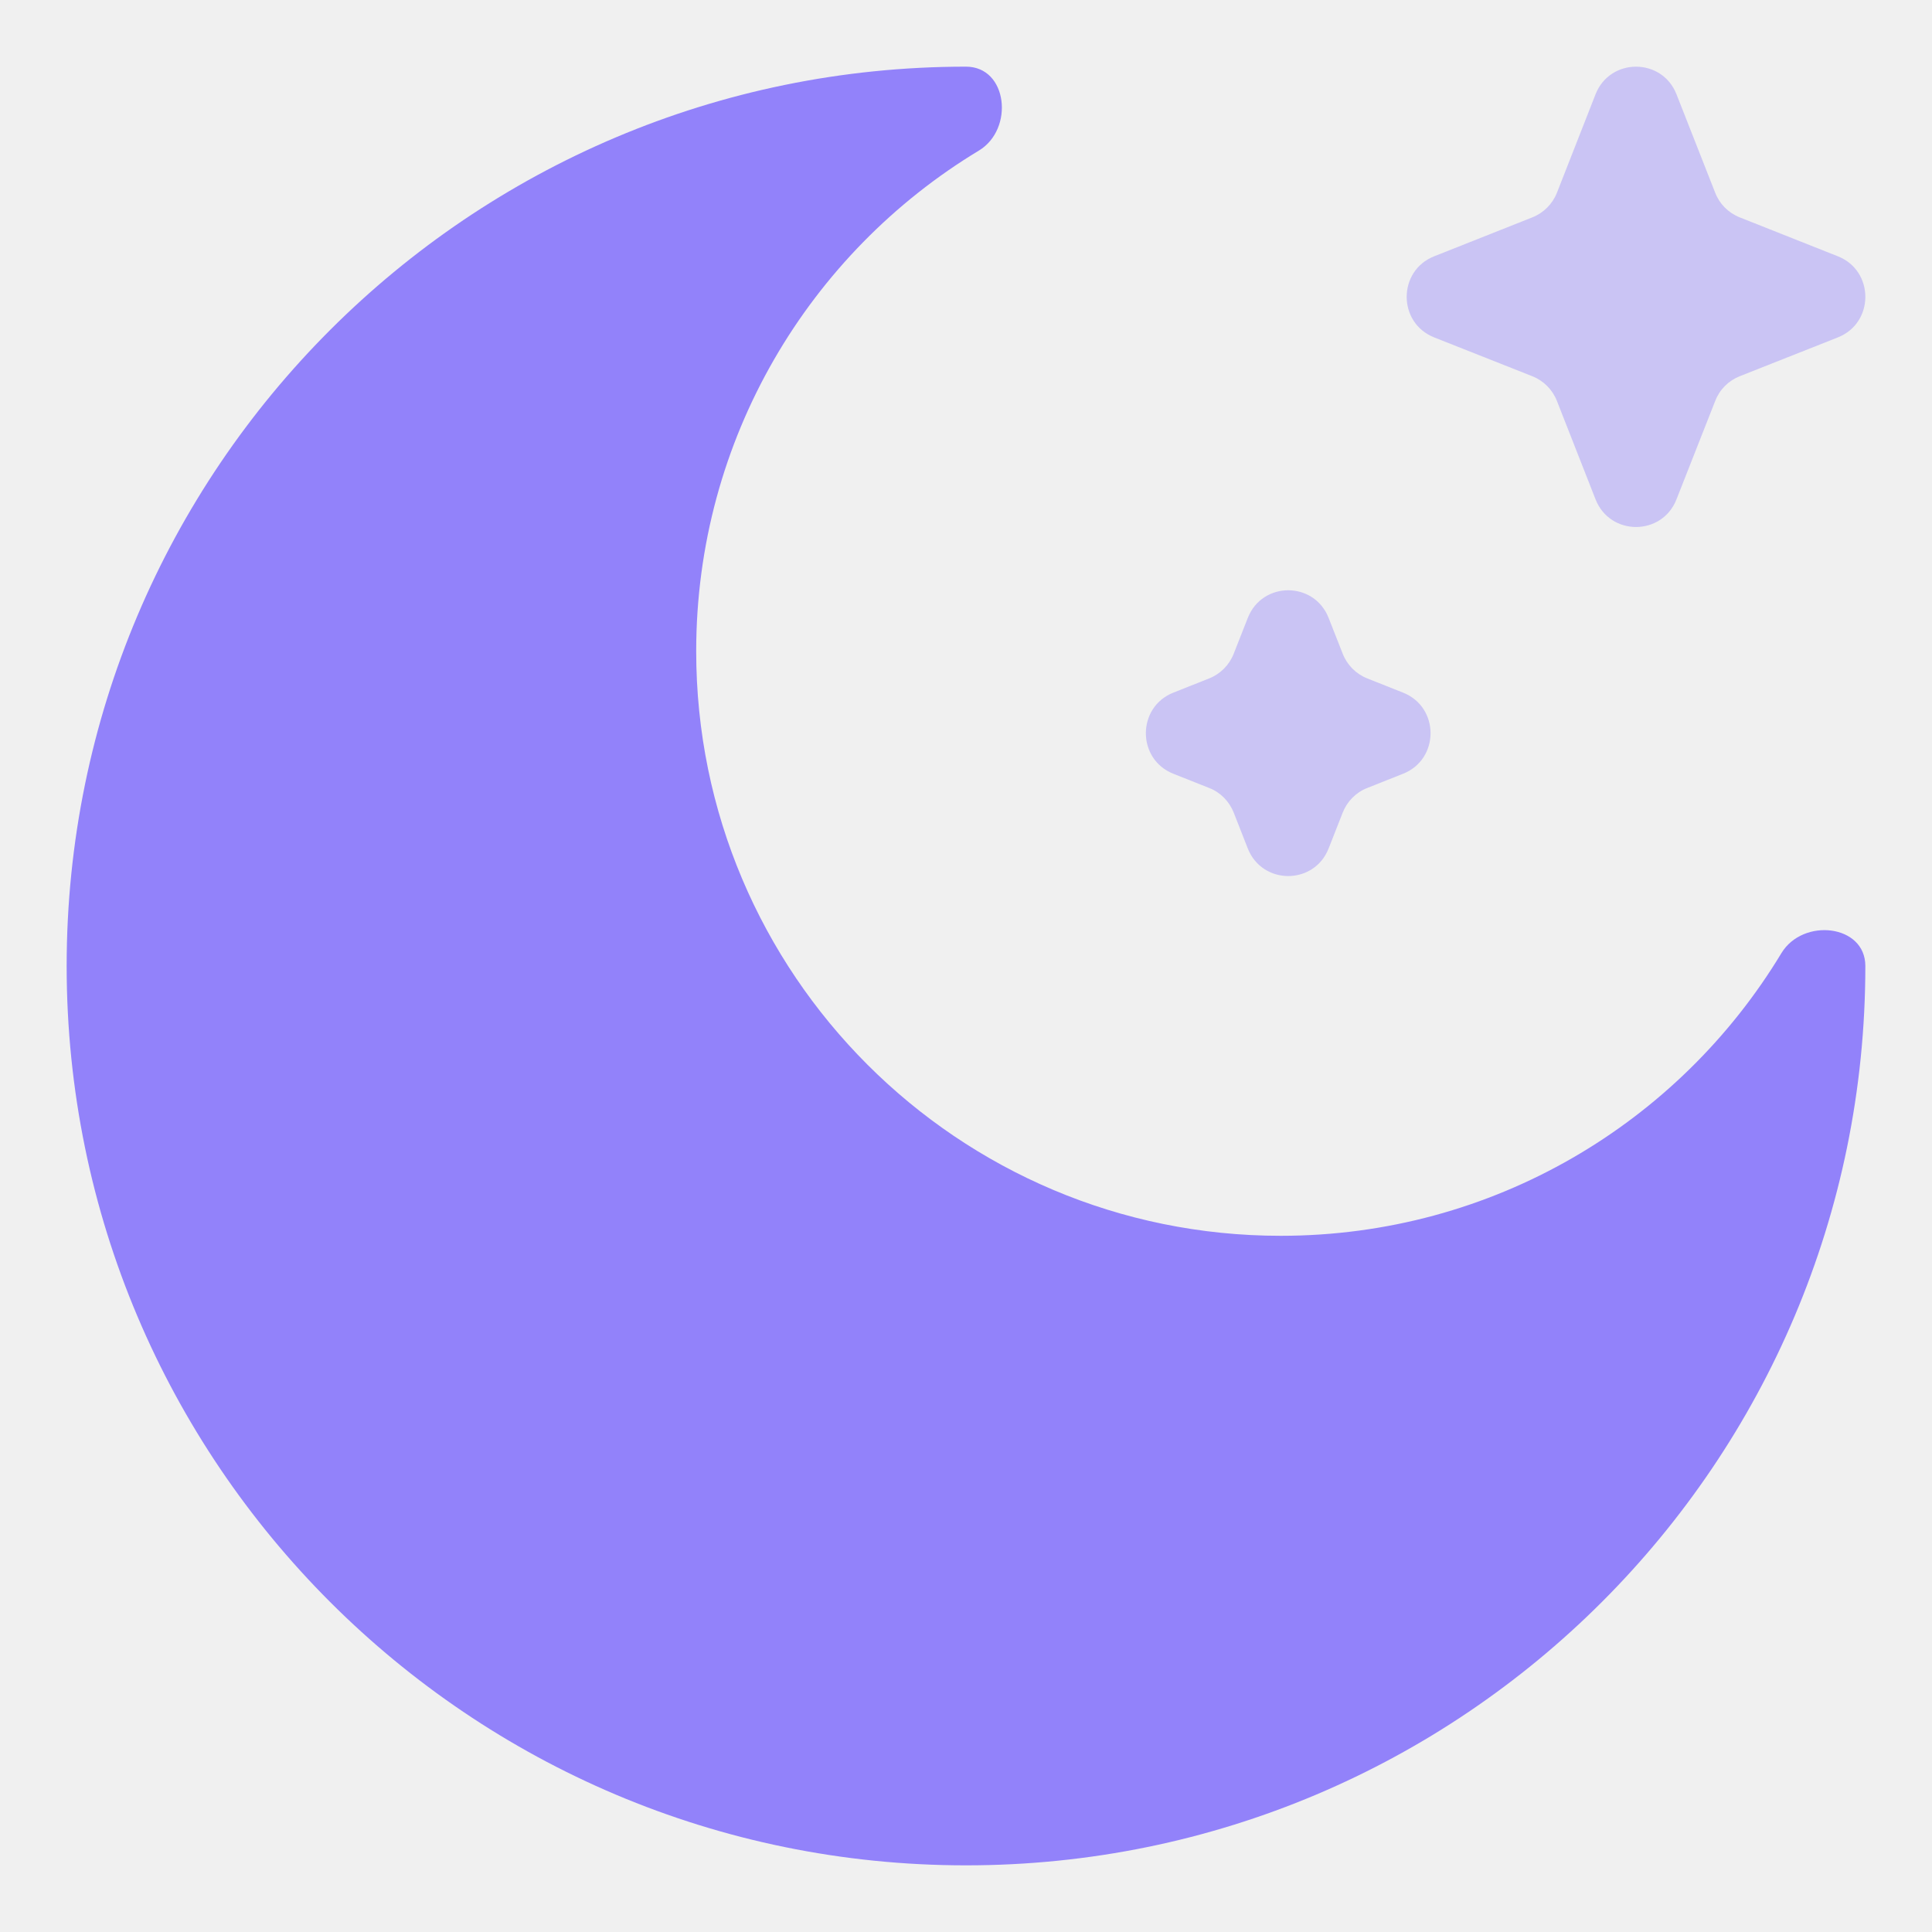
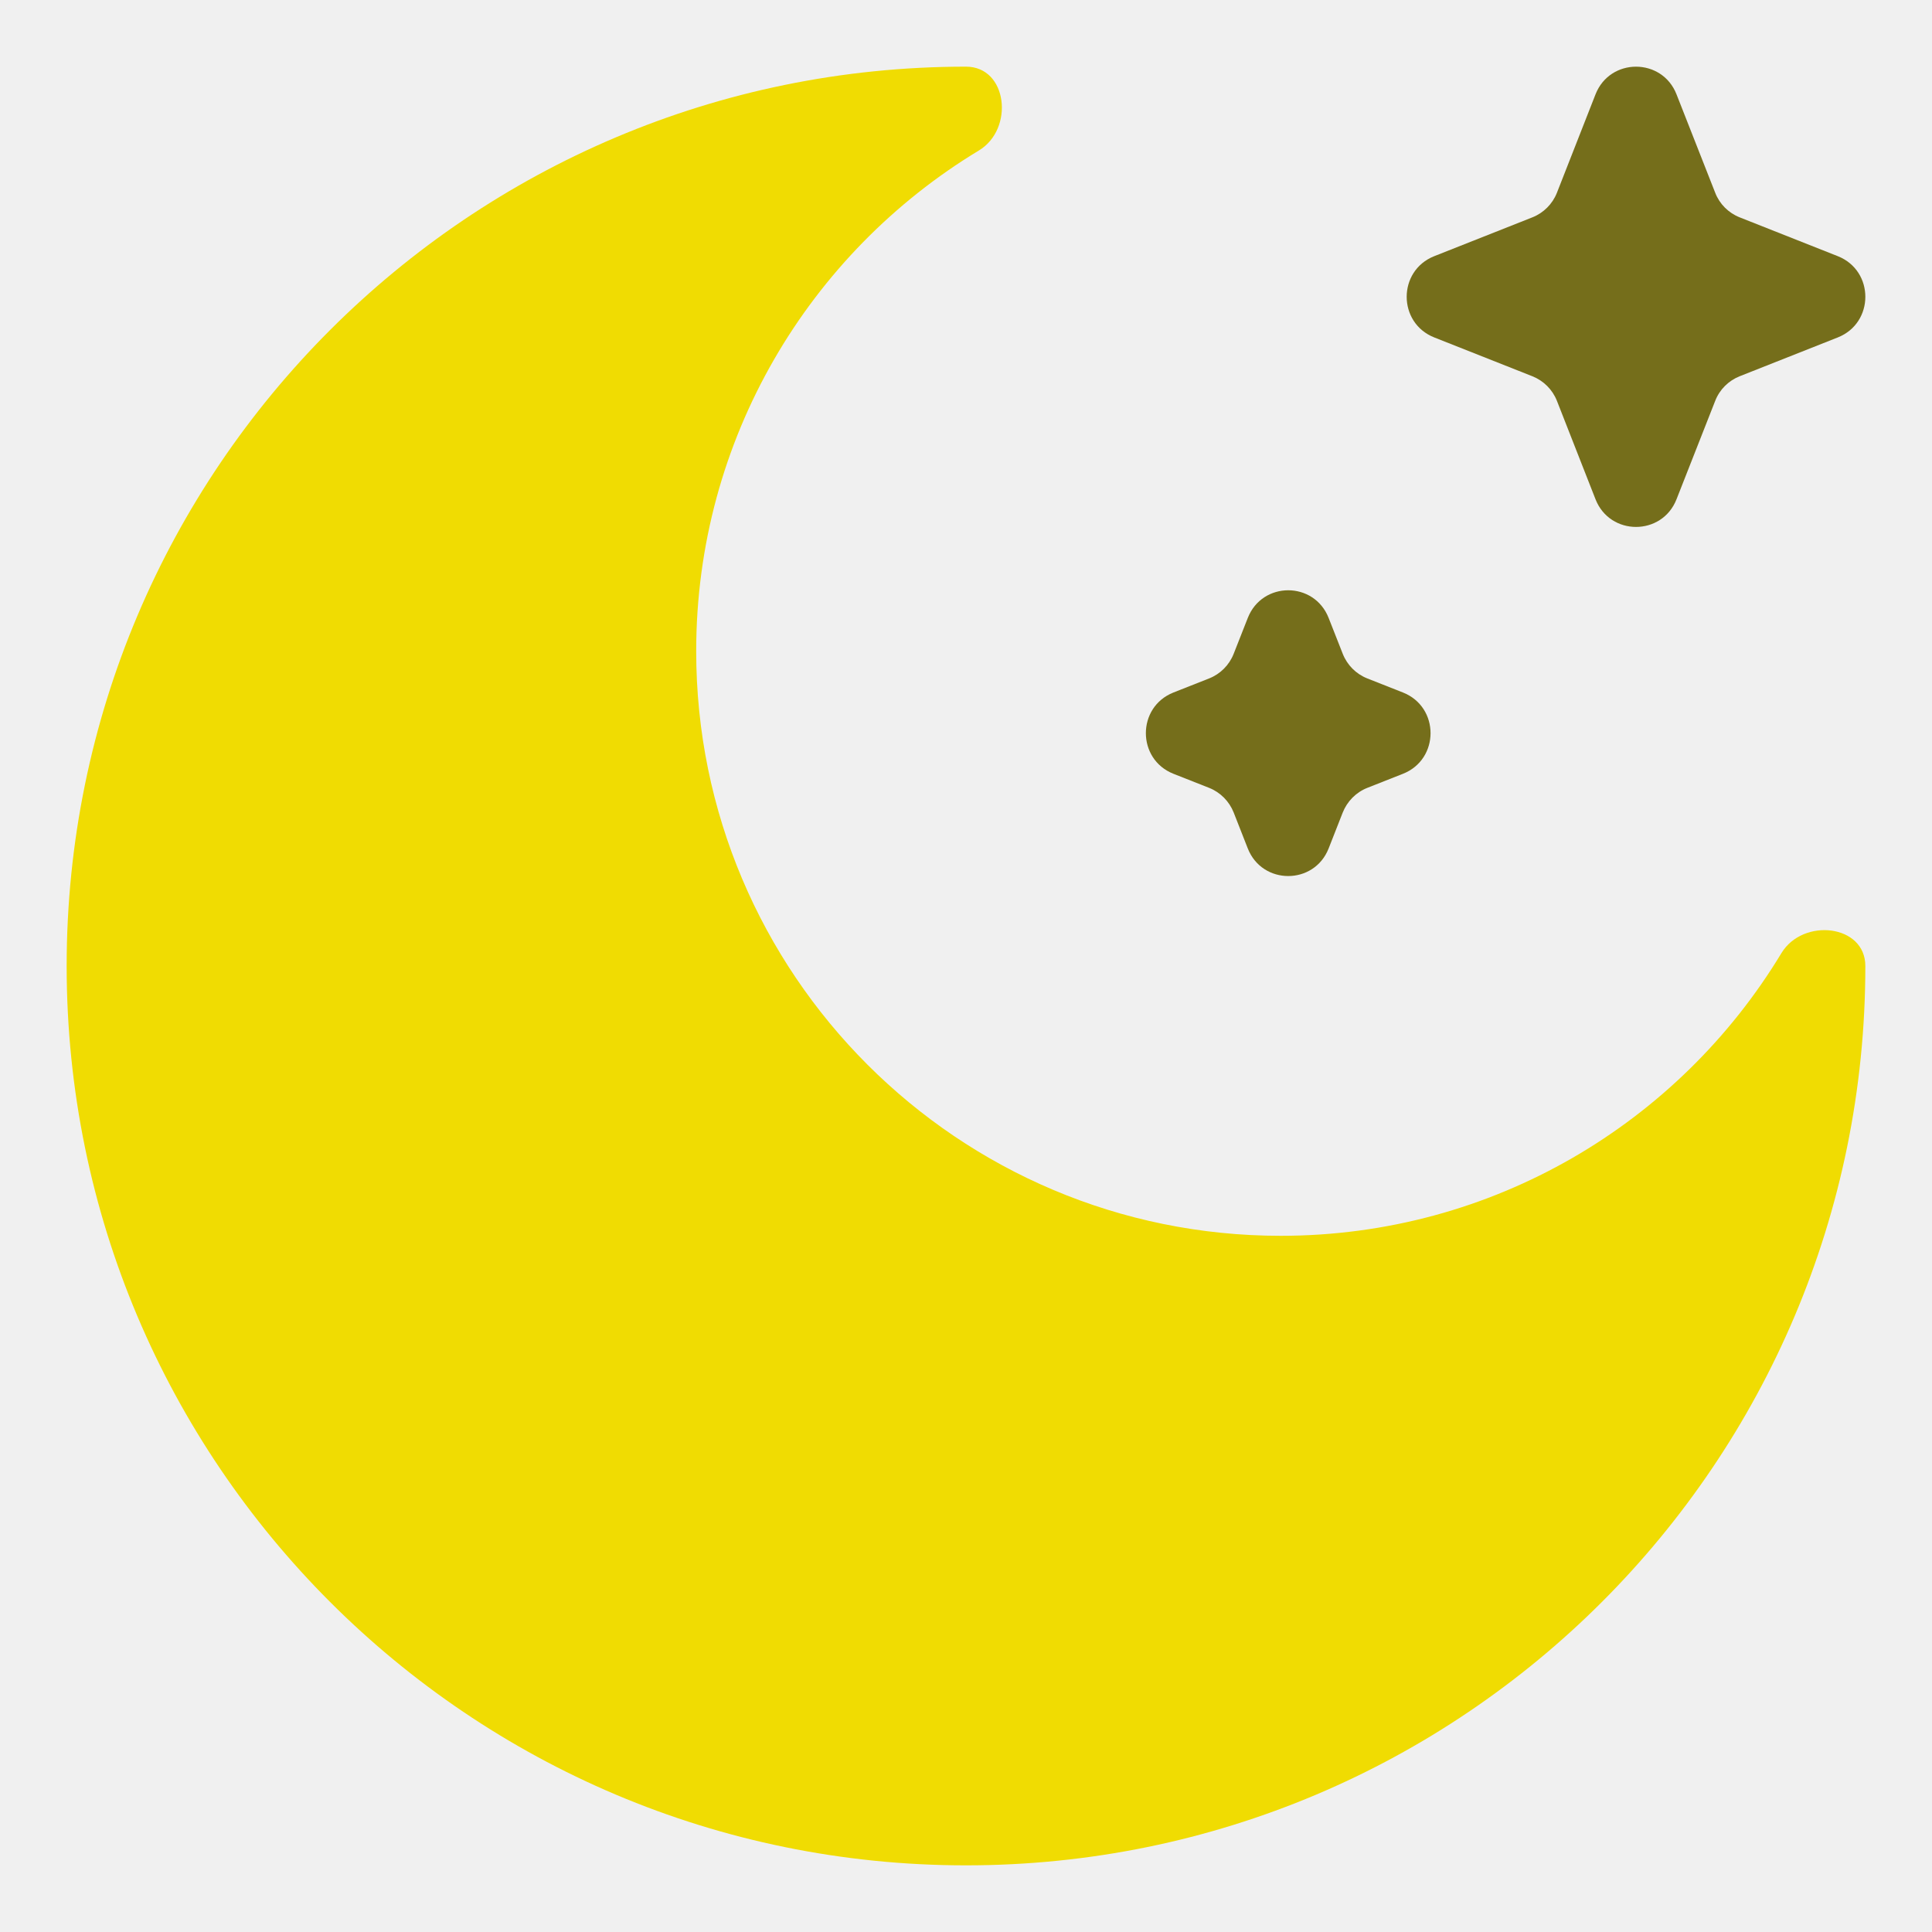
<svg xmlns="http://www.w3.org/2000/svg" width="20" height="20" viewBox="0 0 20 20" fill="none">
-   <g clip-path="url(#clip0_3112_670)">
-     <path d="M10 19.31C15.142 19.31 19.31 15.142 19.31 10C19.31 9.569 18.664 9.498 18.441 9.867C17.382 11.621 15.457 12.793 13.258 12.793C9.916 12.793 7.207 10.084 7.207 6.742C7.207 4.543 8.379 2.618 10.133 1.559C10.502 1.336 10.431 0.69 10 0.69C4.858 0.69 0.69 4.858 0.69 10C0.69 15.142 4.858 19.31 10 19.31Z" fill="#9282FA" />
-     <path d="M17.355 0.976C17.205 0.595 16.667 0.595 16.517 0.976L16.117 1.996C16.071 2.112 15.979 2.204 15.863 2.25L14.847 2.653C14.467 2.803 14.467 3.343 14.847 3.493L15.863 3.895C15.979 3.941 16.071 4.033 16.117 4.15L16.517 5.169C16.667 5.551 17.205 5.551 17.355 5.169L17.756 4.15C17.801 4.033 17.893 3.941 18.009 3.895L19.025 3.493C19.405 3.343 19.405 2.803 19.025 2.653L18.009 2.25C17.893 2.204 17.801 2.112 17.756 1.996L17.355 0.976Z" fill="#9282FA" fill-opacity="0.4" />
-     <path d="M13.754 6.397C13.604 6.015 13.067 6.015 12.917 6.397L12.771 6.768C12.725 6.885 12.633 6.977 12.517 7.023L12.147 7.17C11.767 7.32 11.767 7.86 12.147 8.01L12.517 8.157C12.633 8.202 12.725 8.295 12.771 8.411L12.917 8.783C13.067 9.164 13.604 9.164 13.754 8.783L13.9 8.411C13.946 8.295 14.038 8.202 14.154 8.157L14.524 8.01C14.904 7.86 14.904 7.32 14.524 7.17L14.154 7.023C14.038 6.977 13.946 6.885 13.9 6.768L13.754 6.397Z" fill="#9282FA" fill-opacity="0.4" />
+   <g clip-path="url(#clip0_3128_723)">
+     <path d="M10 19.31C15.142 19.31 19.31 15.142 19.31 10C19.31 9.569 18.664 9.498 18.441 9.867C17.382 11.62 15.457 12.793 13.258 12.793C9.916 12.793 7.207 10.084 7.207 6.741C7.207 4.543 8.379 2.618 10.133 1.558C10.502 1.336 10.431 0.69 10 0.69C4.858 0.69 0.69 4.858 0.69 10C0.69 15.142 4.858 19.31 10 19.31Z" fill="#F0DC02" />
+     <path d="M17.355 0.976C17.205 0.595 16.667 0.595 16.517 0.976L16.117 1.996C16.071 2.112 15.979 2.204 15.863 2.25L14.847 2.652C14.467 2.803 14.467 3.342 14.847 3.493L15.863 3.895C15.979 3.941 16.071 4.033 16.117 4.149L16.517 5.169C16.667 5.55 17.205 5.55 17.355 5.169L17.756 4.149C17.801 4.033 17.893 3.941 18.009 3.895L19.025 3.493C19.405 3.342 19.405 2.803 19.025 2.652L18.009 2.25C17.893 2.204 17.801 2.112 17.756 1.996L17.355 0.976Z" fill="#756E1B" />
+     <path d="M13.754 6.397C13.604 6.015 13.067 6.015 12.917 6.397L12.771 6.768C12.725 6.885 12.633 6.977 12.517 7.023L12.147 7.169C11.767 7.32 11.767 7.859 12.147 8.01L12.517 8.156C12.633 8.202 12.725 8.295 12.771 8.411L12.917 8.783C13.067 9.164 13.604 9.164 13.754 8.783L13.9 8.411C13.946 8.295 14.038 8.202 14.154 8.156L14.524 8.01C14.904 7.859 14.904 7.32 14.524 7.169L14.154 7.023C14.038 6.977 13.946 6.885 13.9 6.768L13.754 6.397Z" fill="#756E1B" />
  </g>
  <defs>
-     <clipPath id="clip0_3112_670">
+     <clipPath id="clip0_3128_723">
      <rect width="20" height="20" fill="white" />
    </clipPath>
  </defs>
</svg>
